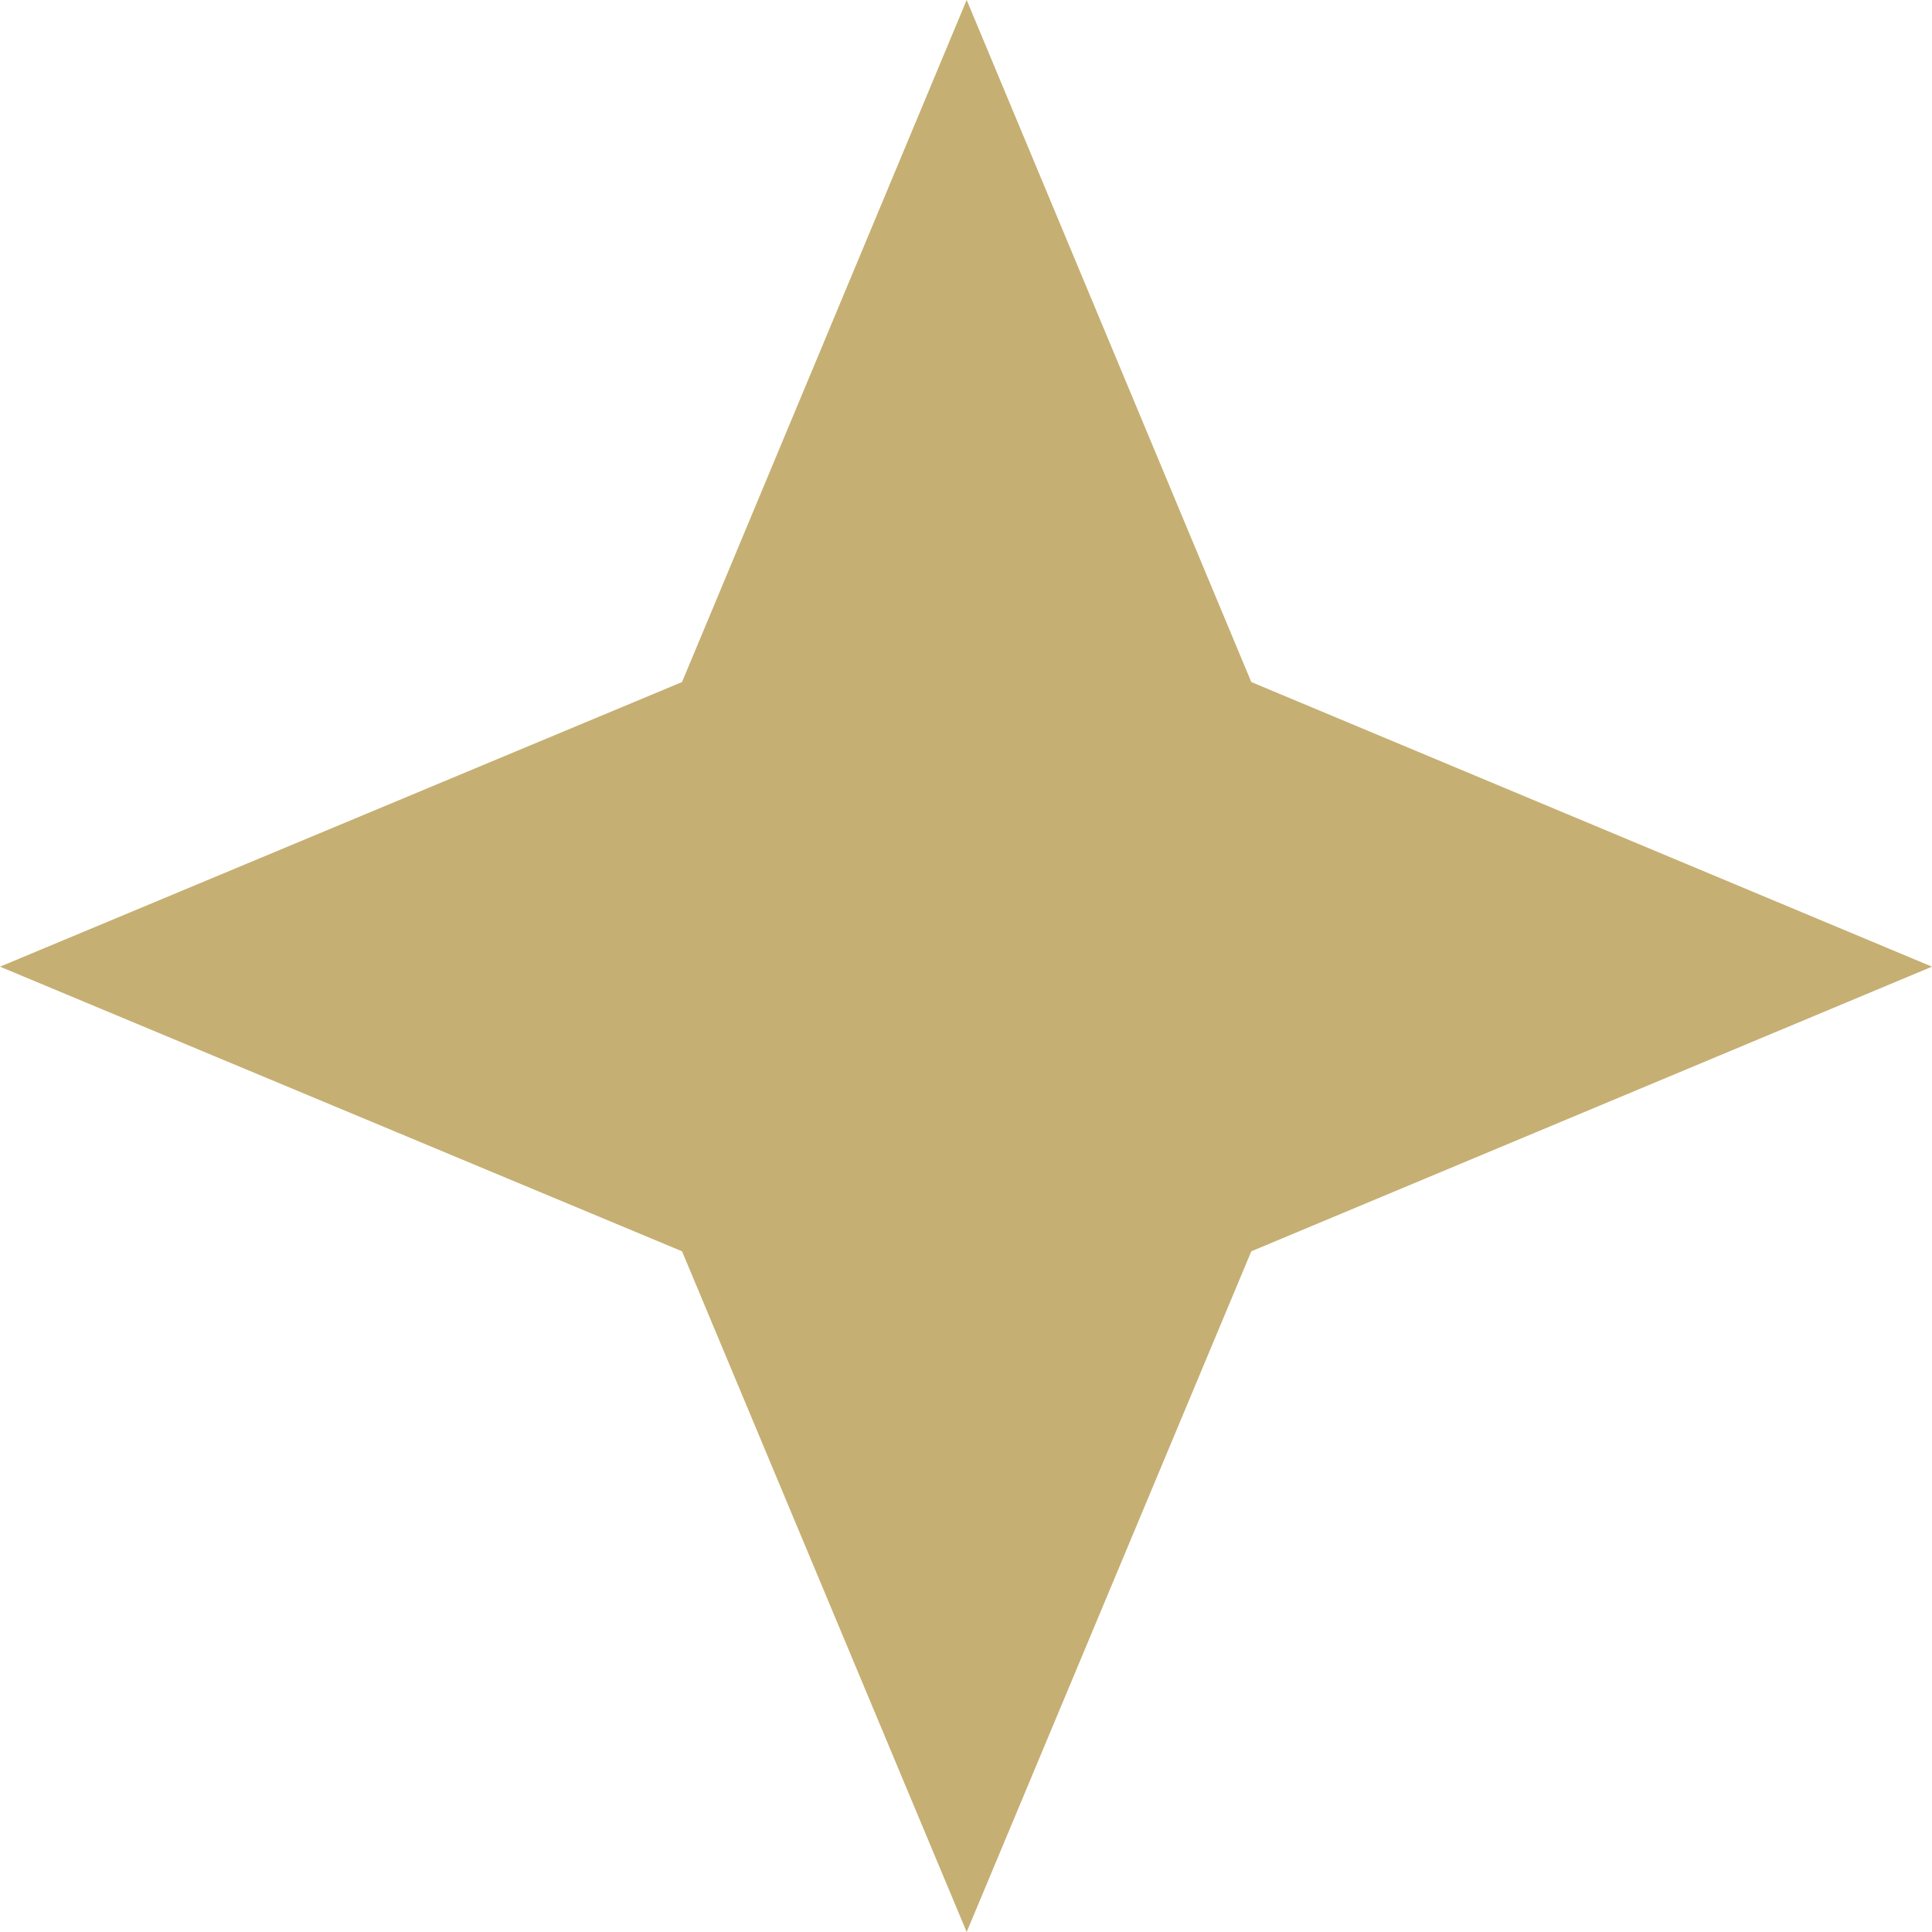
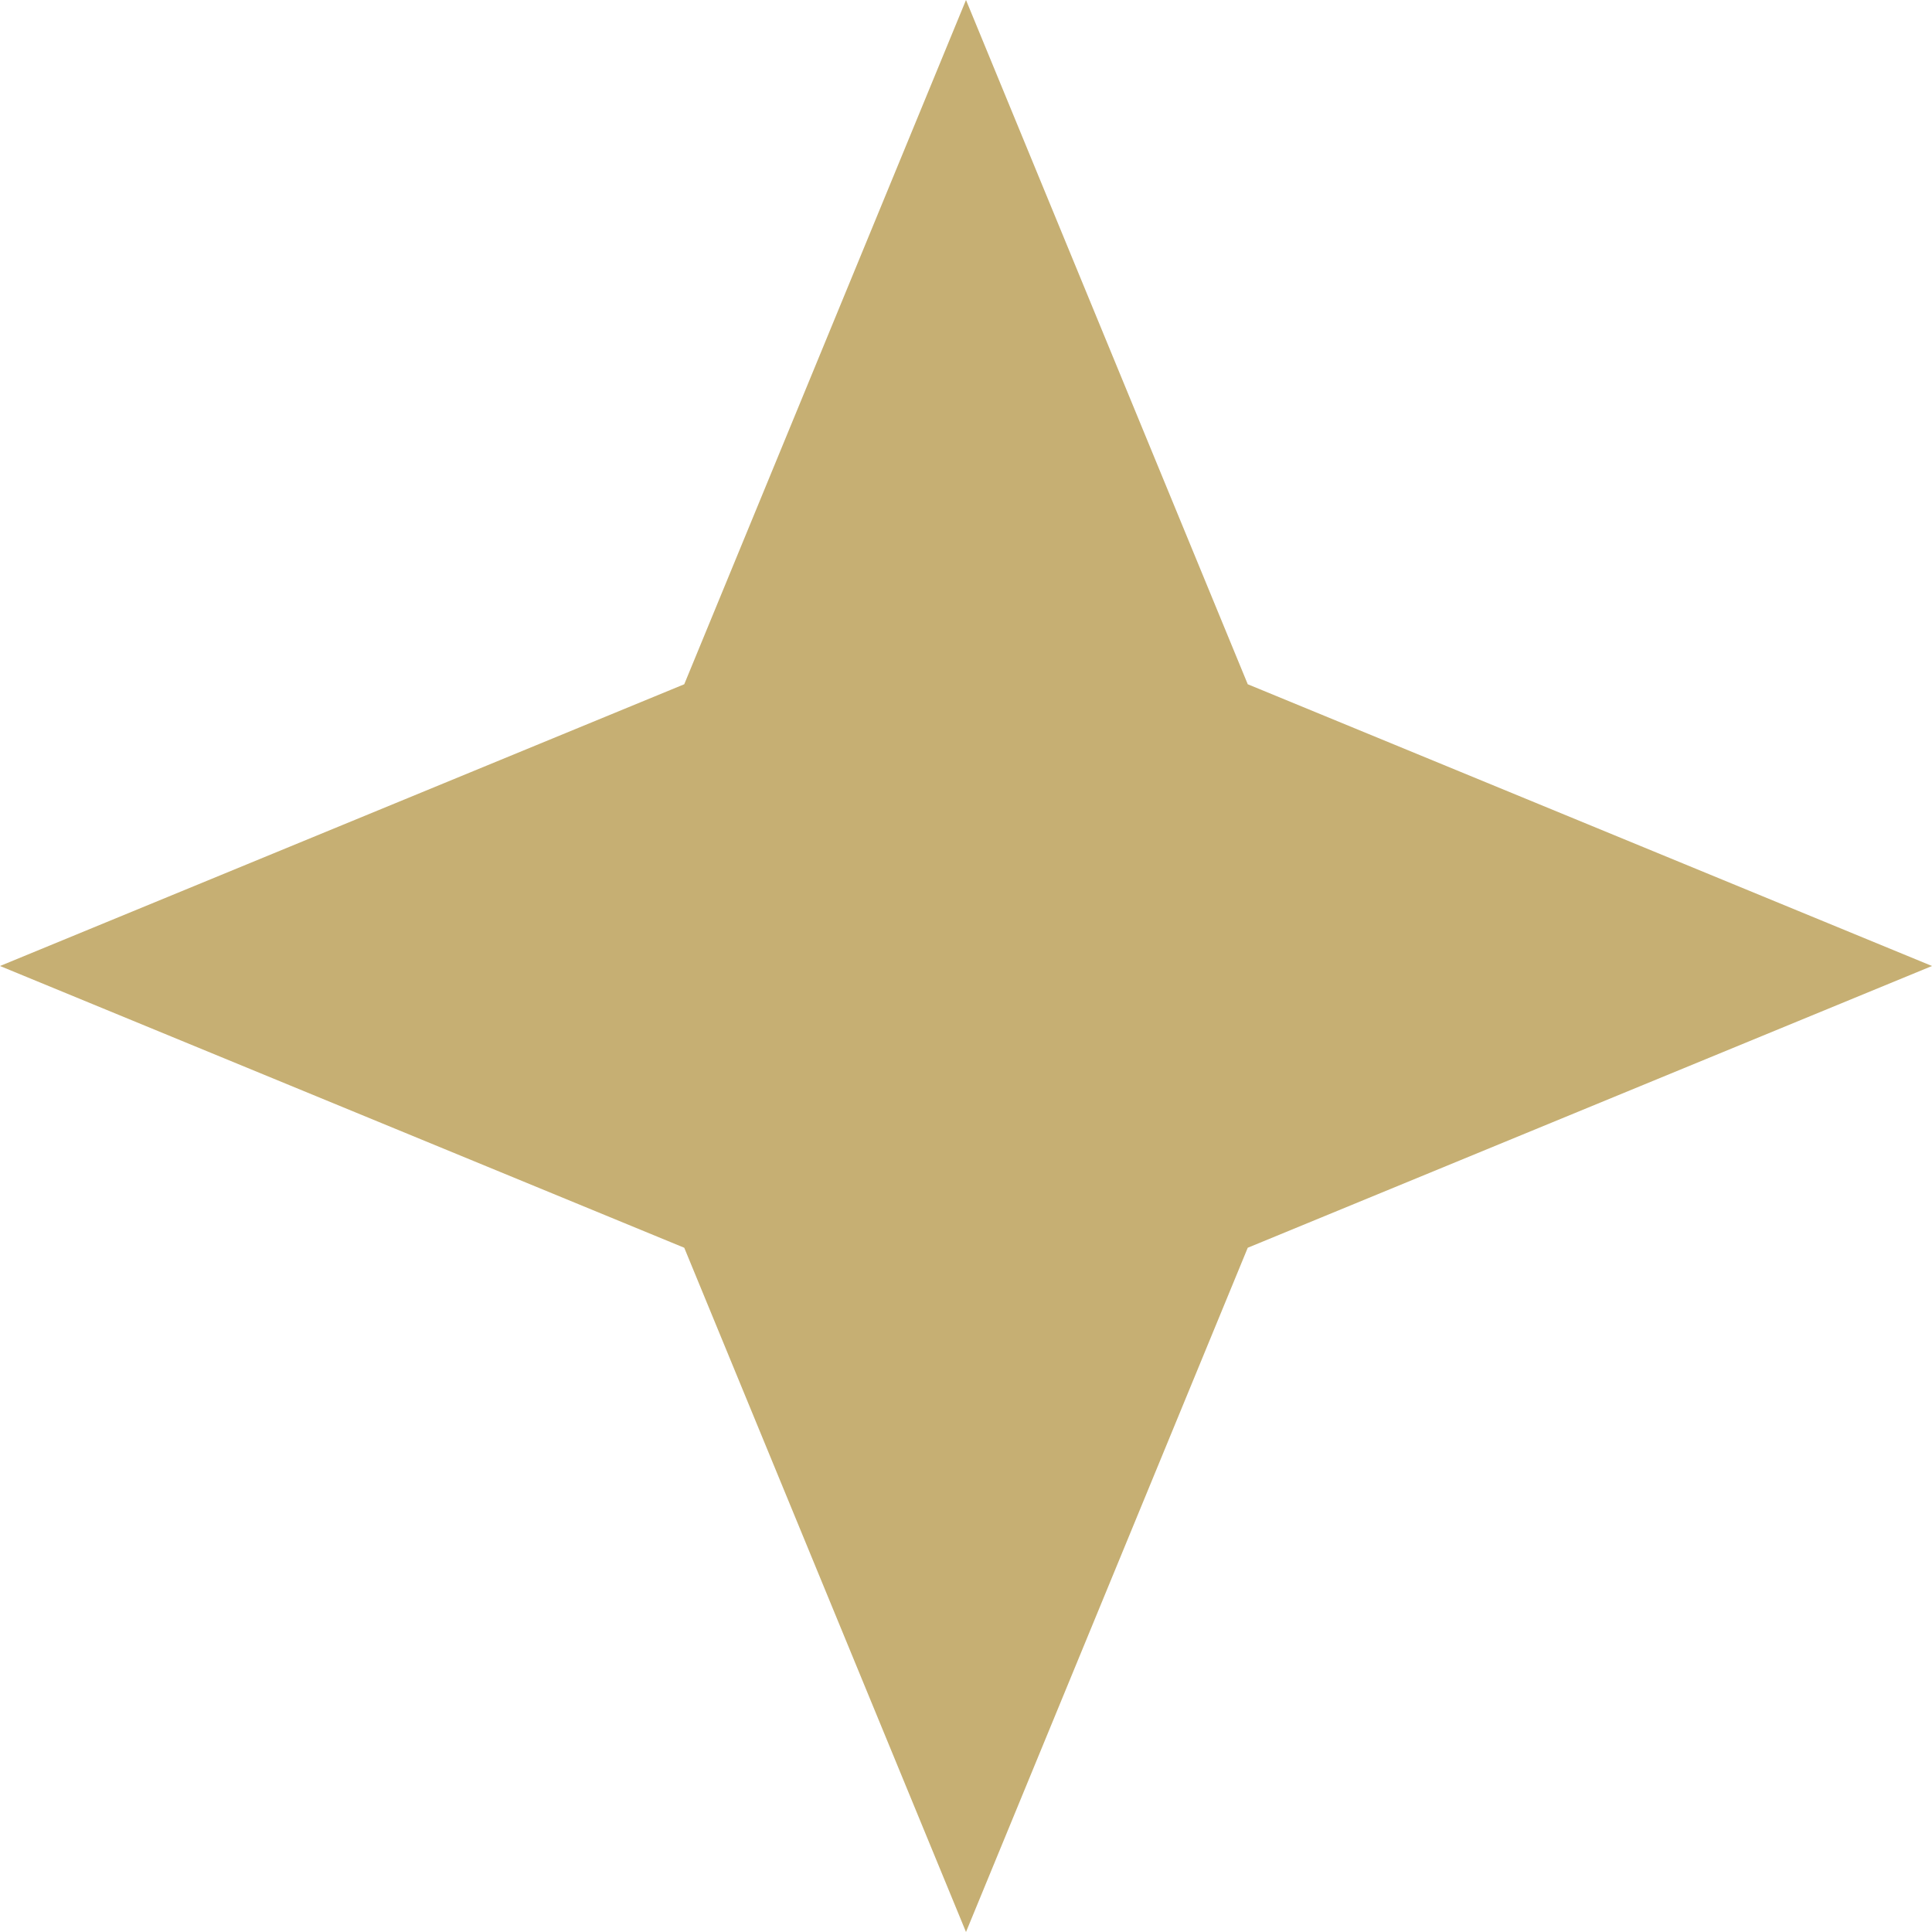
- <svg xmlns="http://www.w3.org/2000/svg" version="1.1" id="Layer_1" x="0px" y="0px" viewBox="0 0 14.39 14.39" style="enable-background:new 0 0 14.39 14.39;" xml:space="preserve">
+ <svg xmlns="http://www.w3.org/2000/svg" version="1.1" id="Layer_1" x="0px" y="0px" viewBox="0 0 14.4 14.4" style="enable-background:new 0 0 14.4 14.4;" xml:space="preserve">
  <style type="text/css">
	.st0{fill:#C6AF73;}
</style>
-   <polygon class="st0" points="7.2,0 9.32,5.08 14.39,7.2 9.32,9.32 7.2,14.39 5.08,9.32 0,7.2 5.08,5.08 " />
+   <polygon class="st0" points="7.2,0 9.3,5.1 14.4,7.2 9.3,9.3 7.2,14.4 5.1,9.3 0,7.2 5.1,5.1 " />
</svg>
